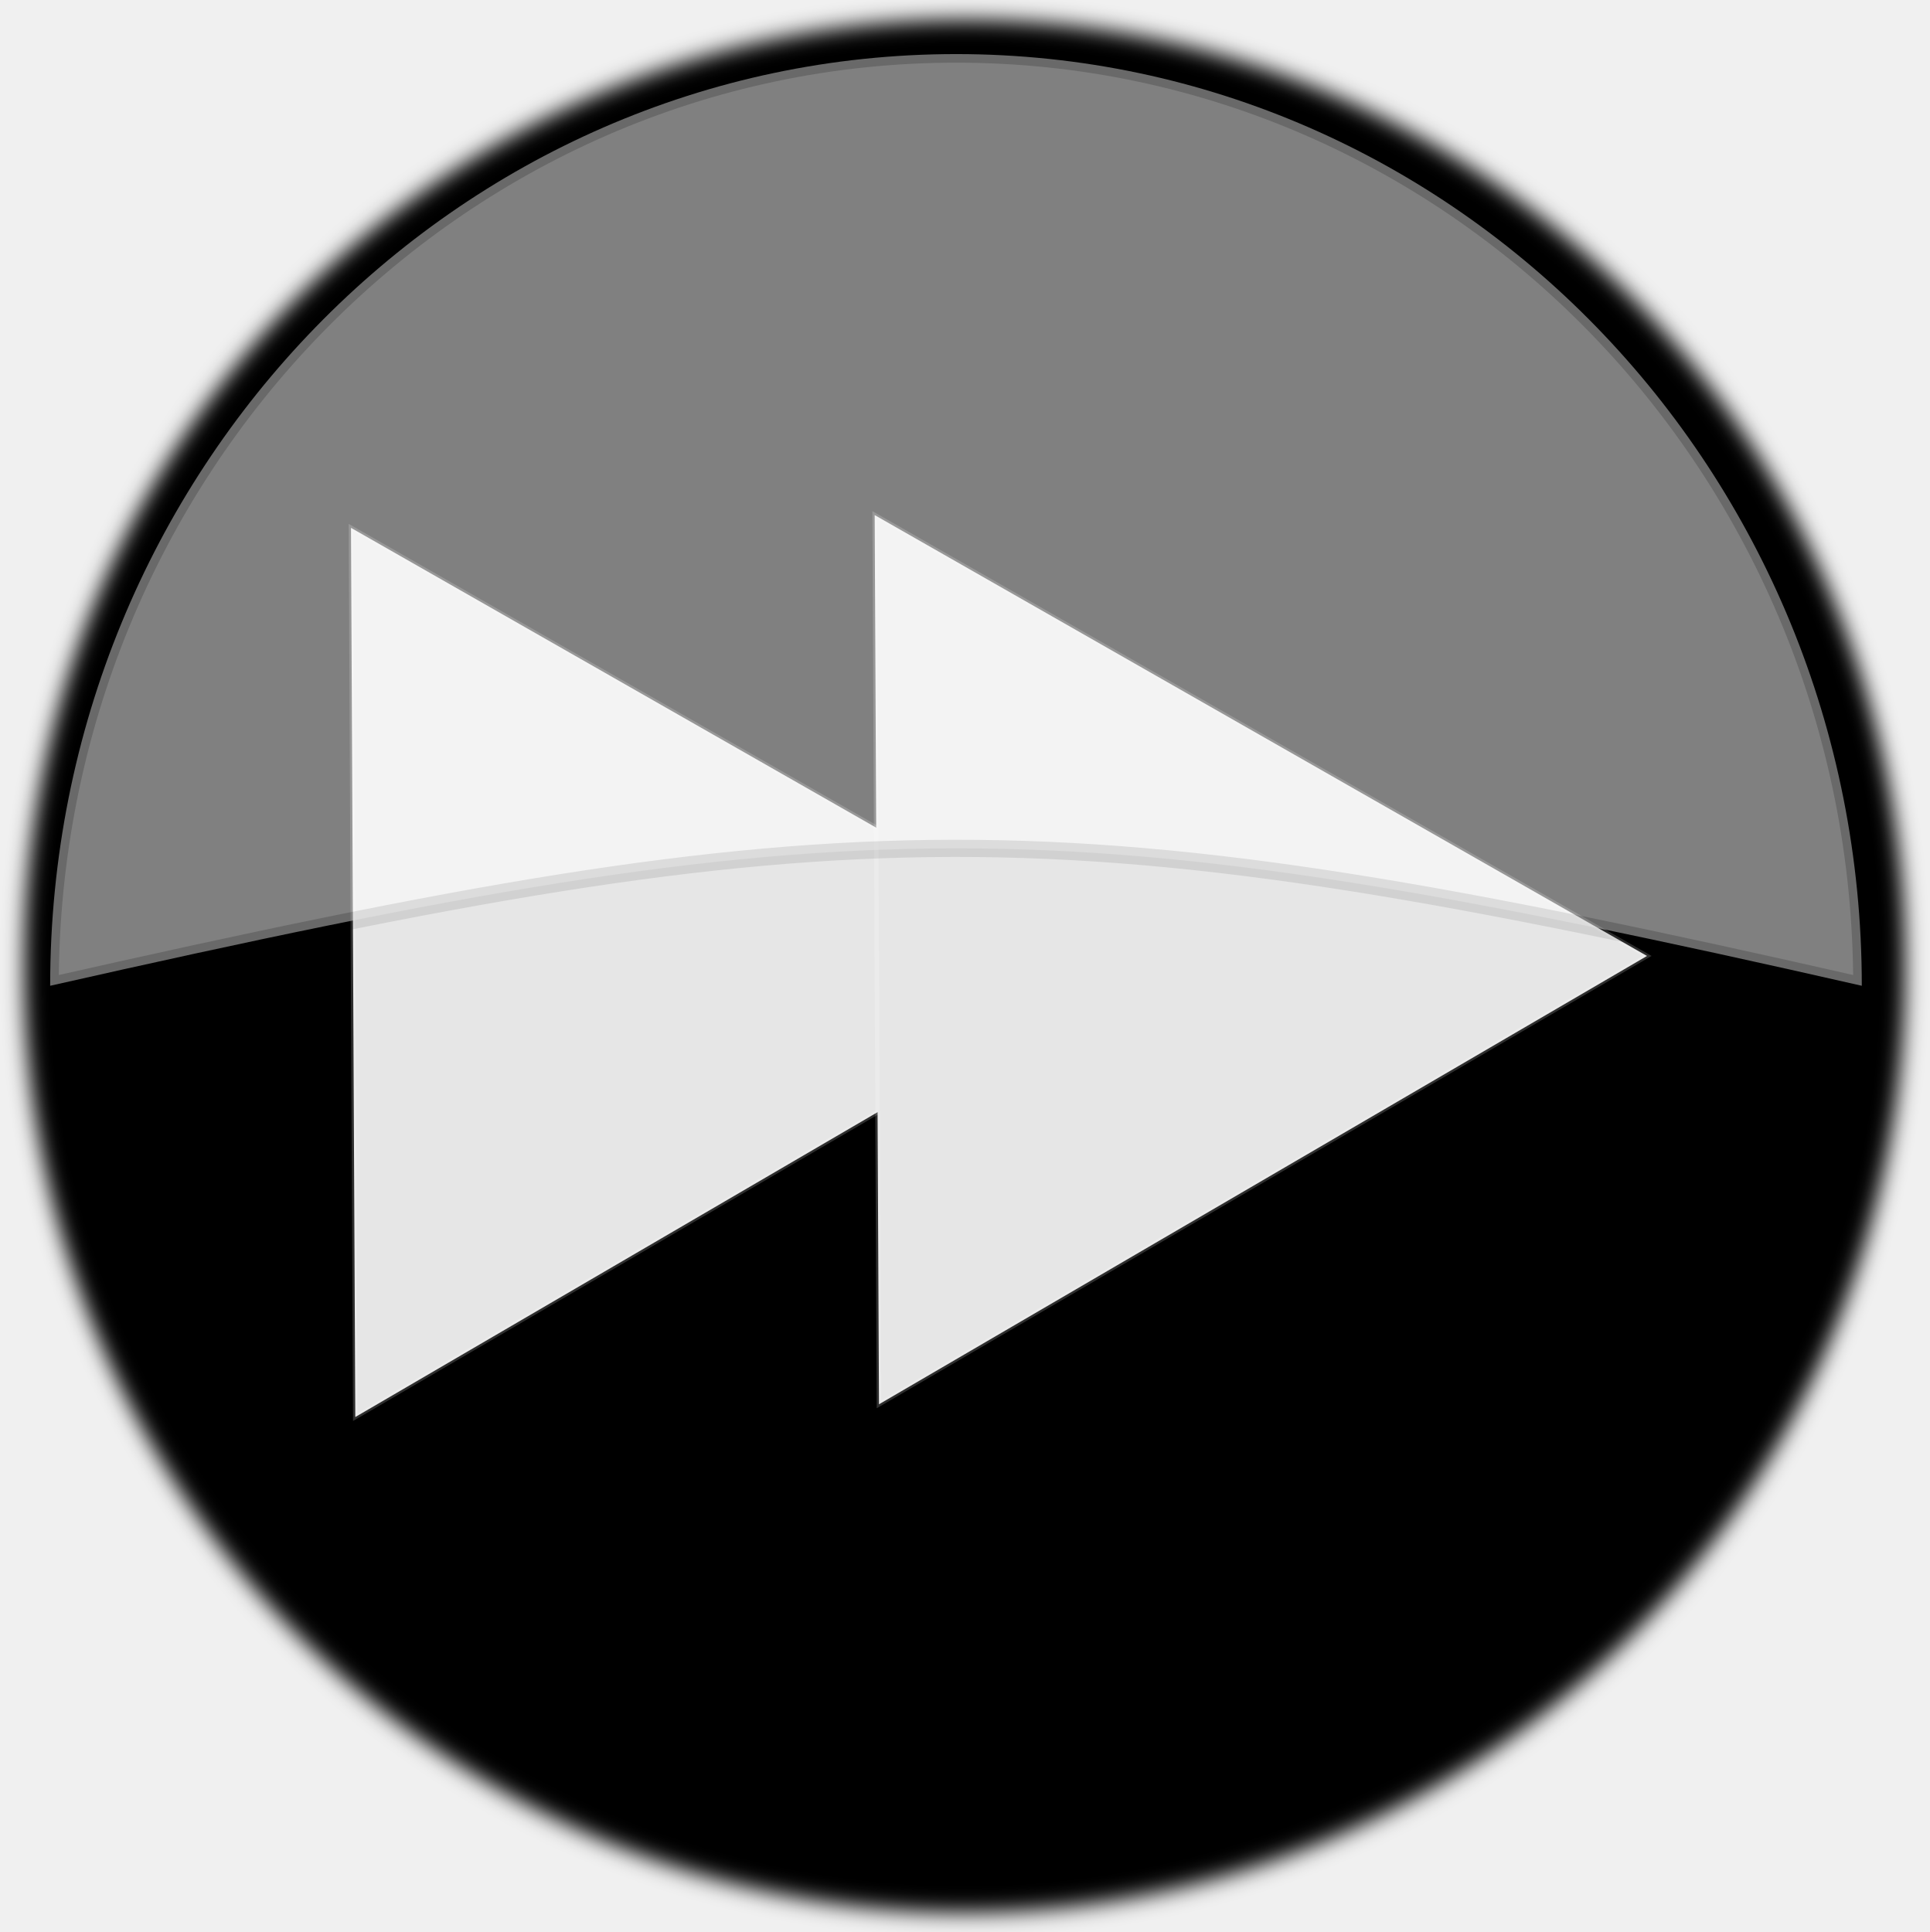
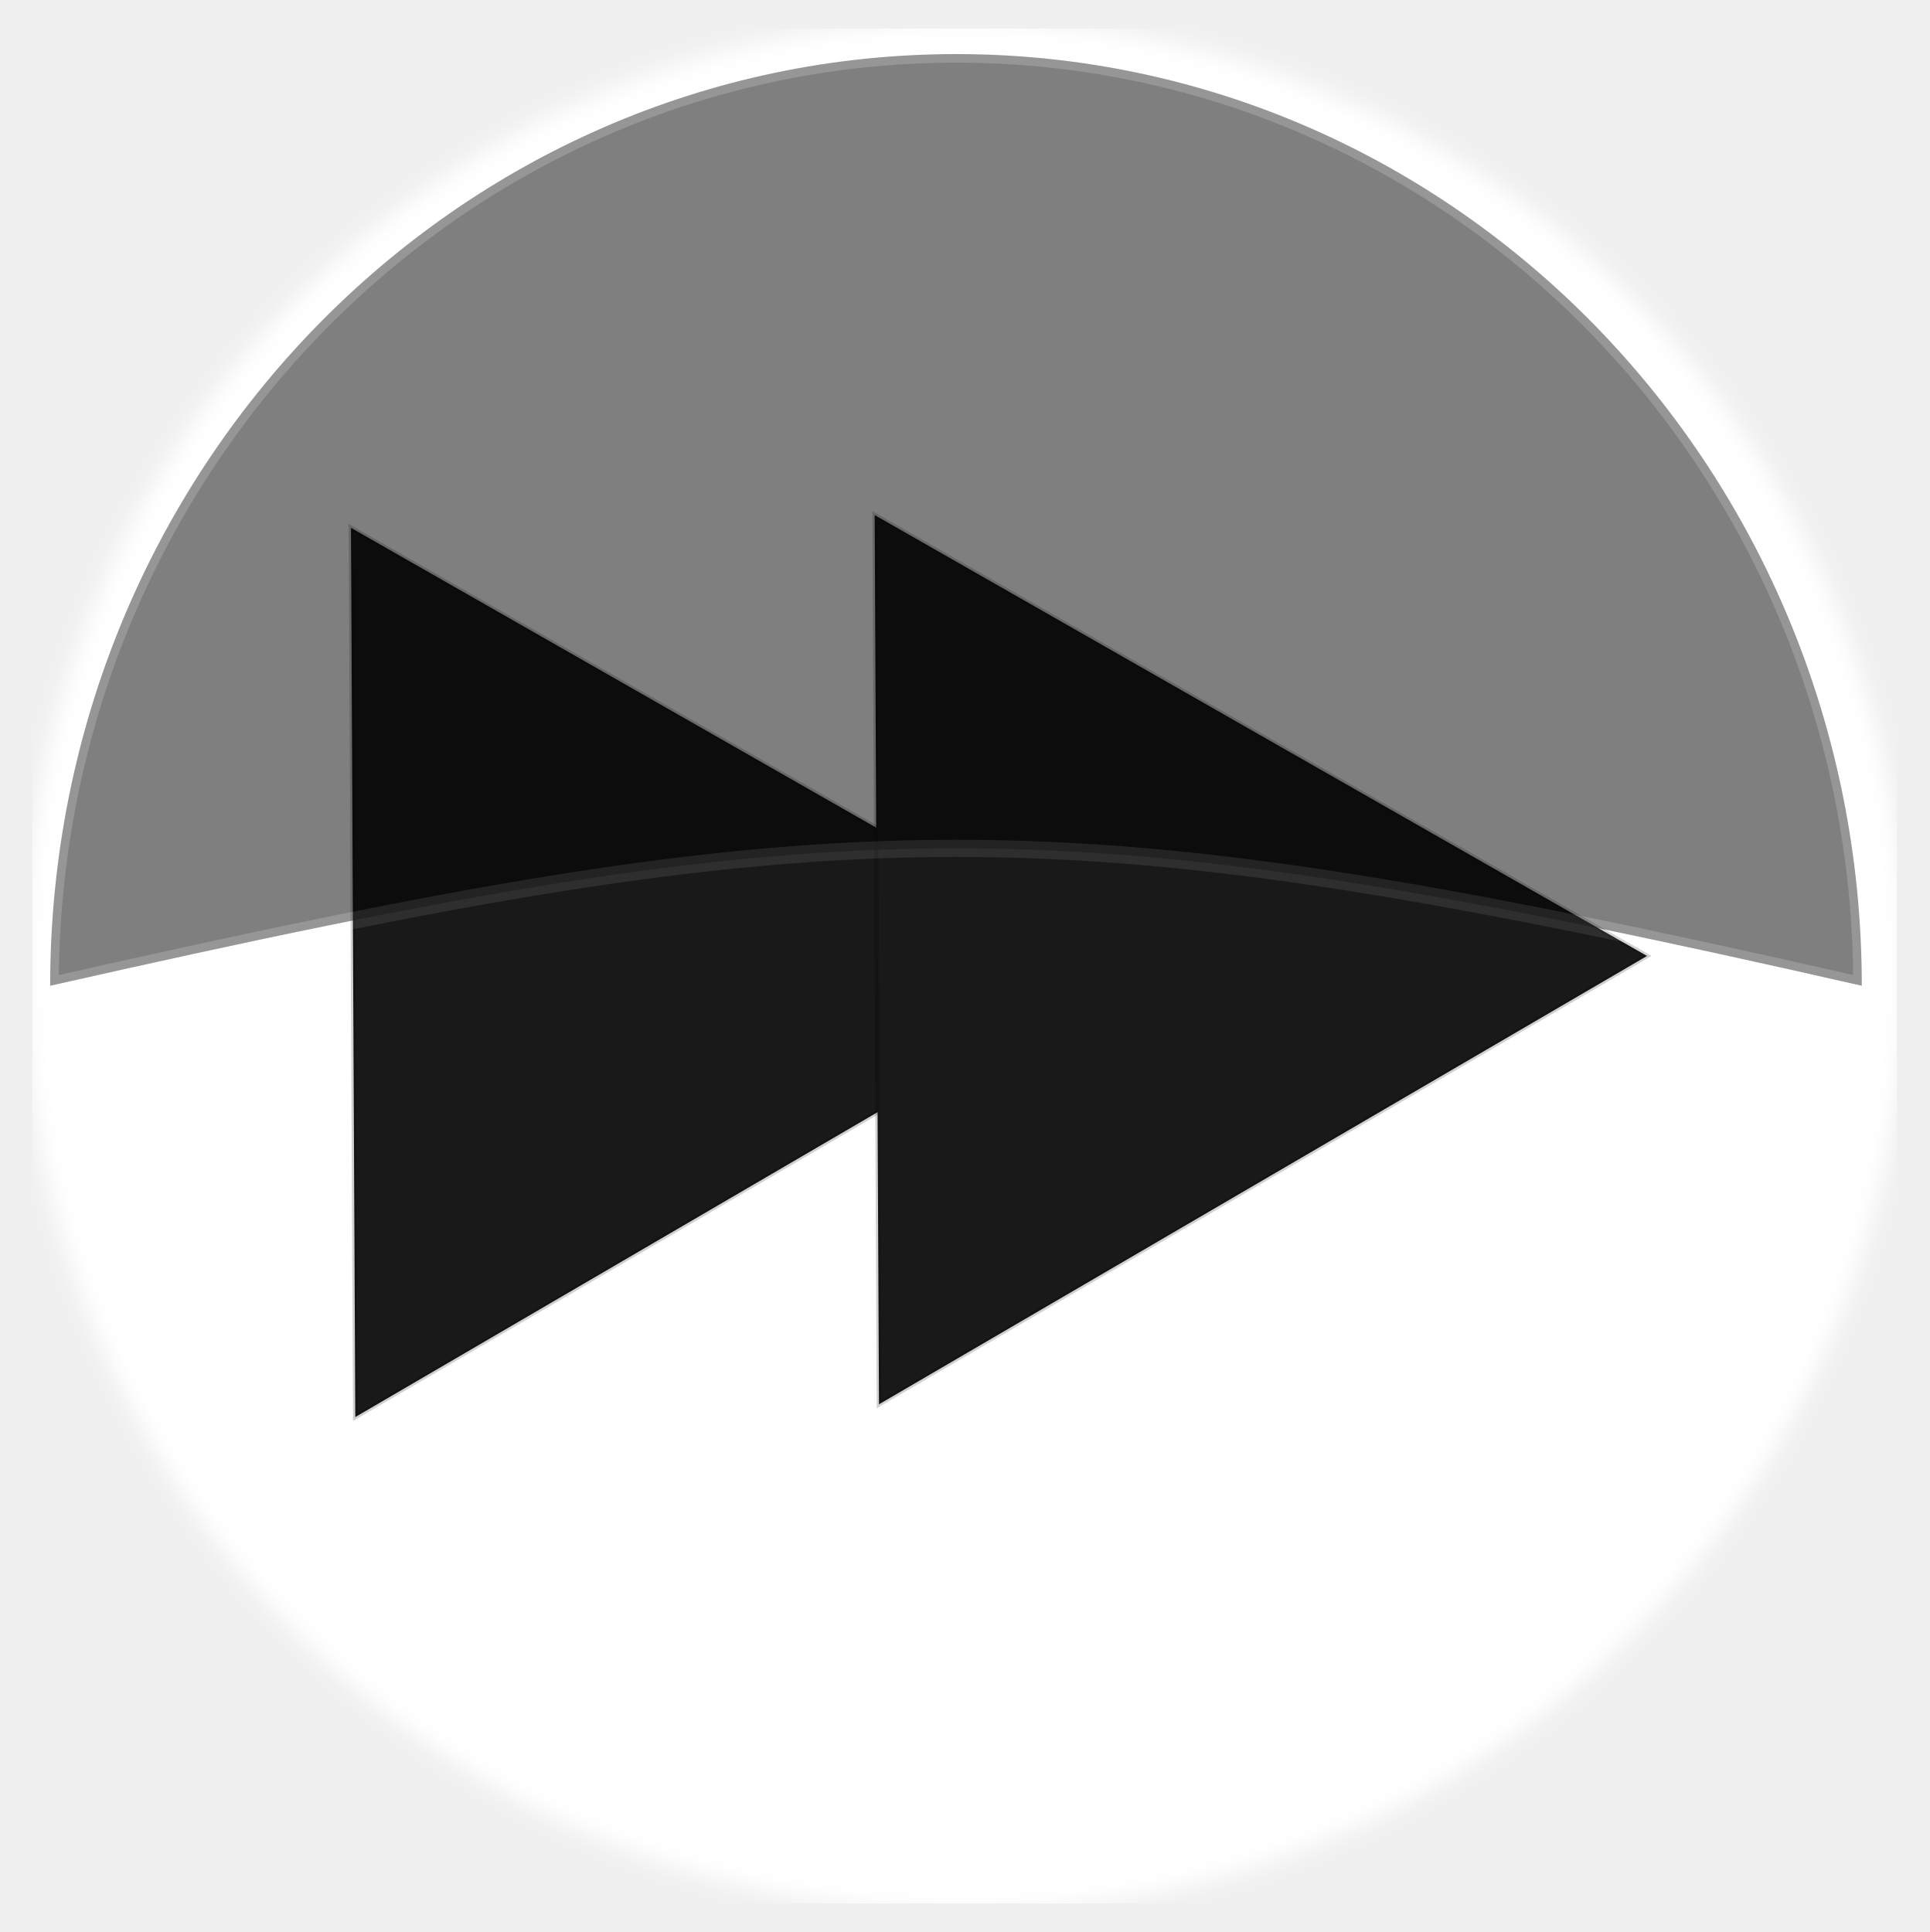
<svg xmlns="http://www.w3.org/2000/svg" id="svg3144" height="112.56" width="112.38" version="1.1">
  <defs id="defs3146">
    <filter id="filter3316-4" color-interpolation-filters="sRGB">
      <feGaussianBlur id="feGaussianBlur7-72" stdDeviation=".587" />
    </filter>
+     <filter x="0" y="0" width="1" height="1" color-interpolation-filters="sRGB" id="filter2991">
+       <feColorMatrix type="saturate" values="1" result="fbSourceGraphic" id="feColorMatrix2993" />
+       <feColorMatrix in="fbSourceGraphic" values="-1 0 0 0 1 0 -1 0 0 1 0 0 -1 0 1 0 0 0 1 0 " id="feColorMatrix2995" />
+     </filter>
  </defs>
-   <g id="layer1" transform="translate(-306.664,-438.933)">
+   <g id="layer1" transform="translate(-306.664,-438.933)" style="filter:url(#filter2991)">
    <g id="g37" fill-rule="evenodd" transform="translate(-59.14286,423.642)">
      <path id="path39" d="m211.43,266.65a54.286,51.429,0,1,1,-108.57,0,54.286,51.429,0,1,1,108.57,0z" transform="matrix(0.99975,0,0,1.05529,264.8964,-209.8135)" filter="url(#filter3316-4)" stroke="#000" />
      <g id="g41" stroke-opacity="0.183" stroke="#FFF" fill="#e6e6e6">
        <path id="path43" d="M323,453.36,233.25,490.18,143.51,526.99,156.5,430.86,169.49,334.73,246.25,394.05,323,453.36z" transform="matrix(0.26445,-0.03704,0.03704,0.26445,329.0321,-36.19806)" />
        <path id="path45" d="M323,453.36,233.25,490.18,143.51,526.99,156.5,430.86,169.49,334.73,246.25,394.05,323,453.36z" transform="matrix(0.26445,-0.03704,0.03704,0.26445,359.5378,-36.94109)" />
      </g>
      <path id="path47" opacity="0.5" d="m421.51,18.442c-29.13,0-52.781,24.323-52.781,54.281,46.899-10.605,58.321-10.745,105.53,0,0-29.958-23.62-54.281-52.75-54.281z" stroke-opacity="0.183" stroke="#000" fill="#FFF" />
    </g>
  </g>
</svg>
